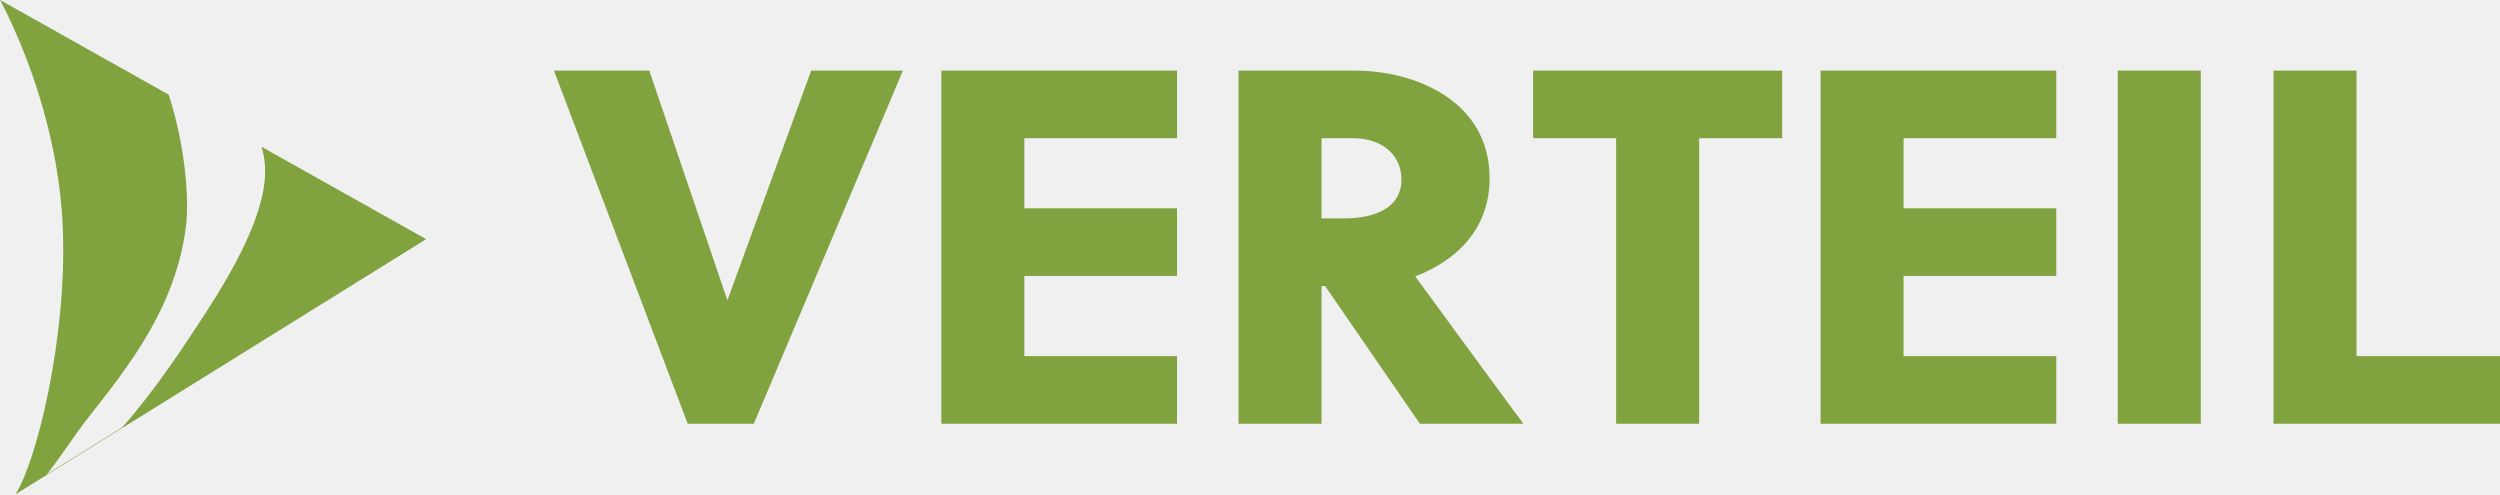
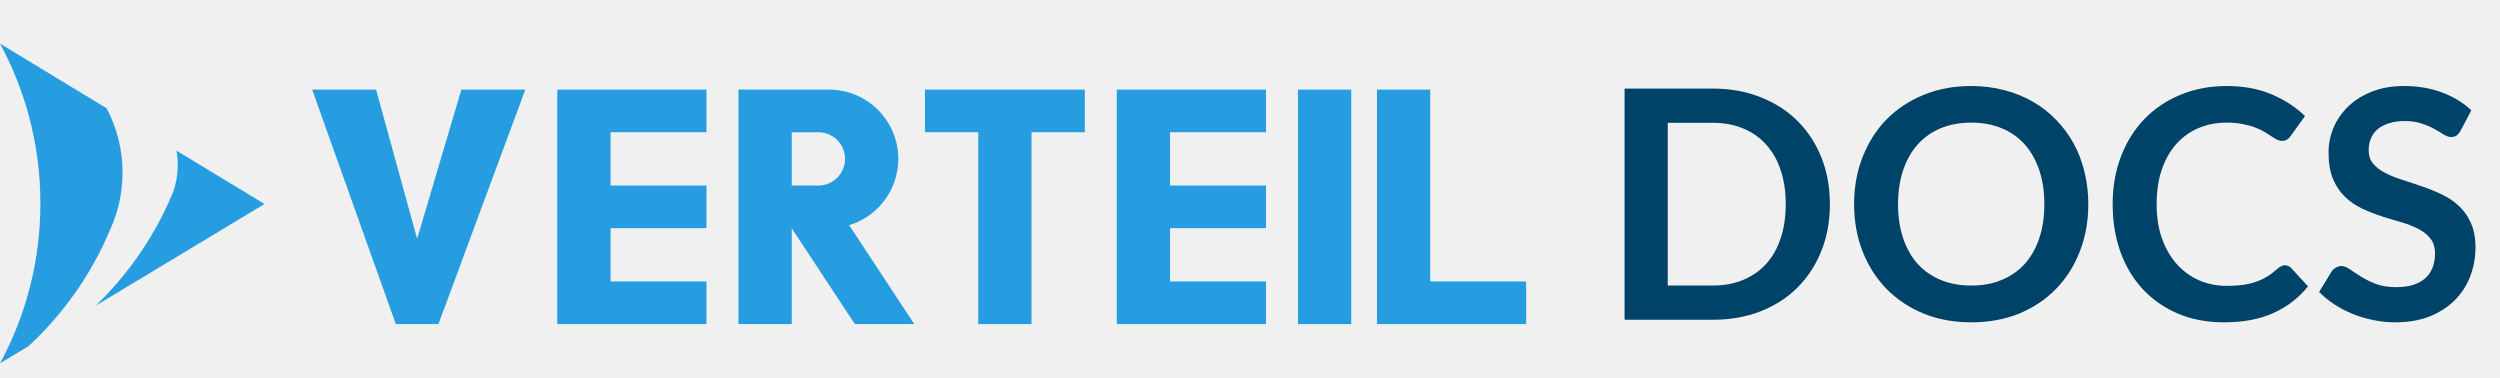
- <svg xmlns="http://www.w3.org/2000/svg" width="177" height="35" viewBox="0 0 177 35" fill="none">
-   <g clip-path="url(#clip0_27_2208)">
-     <path d="M63.926 5H57.432L51.519 21.215H51.483L45.969 5H39.221L48.69 30H53.37L63.926 5ZM83.334 30V25.214H72.523V19.536H83.334V14.75H72.523V9.786H83.334V5H66.647V30H83.334ZM87.687 30H93.564V20.25H93.818L100.529 30H107.857C106.152 27.714 102.452 22.643 100.202 19.572C102.96 18.5 105.462 16.358 105.462 12.607C105.462 7.107 100.13 5 95.958 5H87.687V30H87.687ZM93.564 9.786H95.813C97.845 9.786 99.223 10.964 99.223 12.714C99.223 14.643 97.482 15.464 95.124 15.464H93.564V9.786ZM126.177 9.786V5H108.546V9.786H114.423V30.001H120.3V9.786H126.177ZM145.585 30V25.214H134.774V19.536H145.585V14.75H134.774V9.786H145.585V5H128.898V30H145.585ZM155.815 30V5H149.938V30H155.815ZM177 30V25.214H166.843V5H160.966V30H177Z" fill="#80A23F" />
-     <path fill-rule="evenodd" clip-rule="evenodd" d="M29.885 16.772L18.511 10.388C19.033 12.065 19.243 14.996 14.482 22.273C13.138 24.327 11.157 27.412 8.659 30.257L3.312 33.579C4.194 32.509 5.266 30.81 6.264 29.545C9.176 25.856 12.422 21.741 13.16 16.079C13.39 14.319 13.188 10.565 11.945 6.703L0.094 0.052L0 0C0 0 1.533 2.73 2.803 6.864C3.508 9.161 4.132 11.892 4.367 14.829C4.978 22.433 2.919 31.452 1.389 34.478C1.287 34.679 1.188 34.854 1.092 35L2.724 33.985L8 30.708L30.171 16.932L29.885 16.772H29.885Z" fill="#80A23F" />
-   </g>
-   <defs>
-     <clipPath id="clip0_27_2208">
-       <rect width="177" height="35" fill="white" />
-     </clipPath>
-   </defs>
+ <svg xmlns="http://www.w3.org/2000/svg" width="172" height="26" viewBox="0 0 172 26" fill="none">
+   <path fill-rule="evenodd" clip-rule="evenodd" d="M98.401 19.364V6.166H94.735V22.297H105V19.364H98.401Z" fill="#279DE1" />
+   <path fill-rule="evenodd" clip-rule="evenodd" d="M12.768 10.743L12.148 10.367C12.202 10.681 12.23 11.003 12.23 11.332C12.23 11.983 12.121 12.608 11.919 13.19C11.811 13.454 11.697 13.716 11.579 13.975C10.366 16.635 8.665 19.024 6.589 21.027L18.197 14.035L12.768 10.743Z" fill="#279DE1" />
+   <path fill-rule="evenodd" clip-rule="evenodd" d="M7.567 15.824C7.714 15.506 7.843 15.178 7.954 14.842C8.263 13.907 8.431 12.908 8.431 11.87C8.431 10.273 8.035 8.769 7.336 7.449L4.829 5.929L0 3C0.846 4.56 1.517 6.229 1.988 7.98C2.504 9.899 2.779 11.916 2.779 13.998C2.779 14.508 2.763 15.013 2.73 15.514C2.609 17.386 2.265 19.198 1.724 20.922C1.278 22.344 0.699 23.707 0 24.997L1.971 23.809C4.054 21.878 5.779 19.567 7.039 16.987C7.225 16.605 7.402 16.217 7.567 15.824Z" fill="#279DE1" />
+   <path fill-rule="evenodd" clip-rule="evenodd" d="M80.501 9.099H87.1V6.166H76.835V22.297H87.1V19.364H80.501V15.698H87.1V12.765H80.501V9.099Z" fill="#279DE1" />
+   <path fill-rule="evenodd" clip-rule="evenodd" d="M42.007 9.099H48.605V6.166H38.34V22.297H48.605V19.364H42.007V15.698H48.605V12.765H42.007V9.099Z" fill="#279DE1" />
+   <path fill-rule="evenodd" clip-rule="evenodd" d="M89.299 22.297H92.965V6.166H89.299V22.297Z" fill="#279DE1" />
+   <path fill-rule="evenodd" clip-rule="evenodd" d="M63.637 6.166V9.099H67.303V22.297H70.969V9.099H74.635V6.166H63.637Z" fill="#279DE1" />
+   <path fill-rule="evenodd" clip-rule="evenodd" d="M54.471 9.099H56.304C57.317 9.099 58.138 9.919 58.138 10.932C58.138 11.944 57.317 12.765 56.304 12.765H54.471V9.099ZM62.903 22.297L58.422 15.493C60.379 14.9 61.803 13.083 61.803 10.932C61.803 8.3 59.67 6.166 57.038 6.166H54.471H50.805V22.297H54.471V15.705L58.814 22.297H62.903Z" fill="#279DE1" />
+   <path fill-rule="evenodd" clip-rule="evenodd" d="M31.741 6.166L28.698 16.431L25.876 6.166H21.476L27.232 22.297H30.165L36.141 6.166H31.741Z" fill="#279DE1" />
+   <path d="M125.895 14.047C125.895 15.213 125.701 16.284 125.312 17.259C124.923 18.234 124.377 19.074 123.673 19.778C122.969 20.482 122.122 21.028 121.132 21.417C120.142 21.806 119.042 22 117.832 22H111.771V6.094H117.832C119.042 6.094 120.142 6.292 121.132 6.688C122.122 7.077 122.969 7.623 123.673 8.327C124.377 9.024 124.923 9.86 125.312 10.835C125.701 11.81 125.895 12.881 125.895 14.047ZM122.859 14.047C122.859 13.174 122.742 12.393 122.507 11.704C122.28 11.007 121.946 10.421 121.506 9.944C121.073 9.46 120.545 9.09 119.922 8.833C119.306 8.576 118.609 8.448 117.832 8.448H114.741V19.646H117.832C118.609 19.646 119.306 19.518 119.922 19.261C120.545 19.004 121.073 18.638 121.506 18.161C121.946 17.677 122.28 17.09 122.507 16.401C122.742 15.704 122.859 14.92 122.859 14.047ZM143.676 14.047C143.676 15.213 143.482 16.295 143.093 17.292C142.712 18.282 142.169 19.14 141.465 19.866C140.761 20.592 139.914 21.16 138.924 21.571C137.934 21.974 136.834 22.176 135.624 22.176C134.422 22.176 133.325 21.974 132.335 21.571C131.345 21.16 130.495 20.592 129.783 19.866C129.079 19.14 128.533 18.282 128.144 17.292C127.756 16.295 127.561 15.213 127.561 14.047C127.561 12.881 127.756 11.803 128.144 10.813C128.533 9.816 129.079 8.954 129.783 8.228C130.495 7.502 131.345 6.937 132.335 6.534C133.325 6.123 134.422 5.918 135.624 5.918C136.431 5.918 137.19 6.013 137.901 6.204C138.613 6.387 139.265 6.651 139.859 6.996C140.453 7.333 140.985 7.748 141.454 8.239C141.931 8.723 142.334 9.266 142.664 9.867C142.994 10.468 143.244 11.121 143.412 11.825C143.588 12.529 143.676 13.27 143.676 14.047ZM140.651 14.047C140.651 13.174 140.534 12.393 140.299 11.704C140.065 11.007 139.731 10.417 139.298 9.933C138.866 9.449 138.338 9.079 137.714 8.822C137.098 8.565 136.402 8.437 135.624 8.437C134.847 8.437 134.147 8.565 133.523 8.822C132.907 9.079 132.379 9.449 131.939 9.933C131.507 10.417 131.173 11.007 130.938 11.704C130.704 12.393 130.586 13.174 130.586 14.047C130.586 14.92 130.704 15.704 130.938 16.401C131.173 17.09 131.507 17.677 131.939 18.161C132.379 18.638 132.907 19.004 133.523 19.261C134.147 19.518 134.847 19.646 135.624 19.646C136.402 19.646 137.098 19.518 137.714 19.261C138.338 19.004 138.866 18.638 139.298 18.161C139.731 17.677 140.065 17.09 140.299 16.401C140.534 15.704 140.651 14.92 140.651 14.047ZM157.198 18.249C157.359 18.249 157.502 18.311 157.627 18.436L158.793 19.701C158.148 20.5 157.352 21.113 156.406 21.538C155.467 21.963 154.338 22.176 153.018 22.176C151.837 22.176 150.774 21.974 149.828 21.571C148.889 21.168 148.086 20.607 147.419 19.888C146.752 19.169 146.238 18.311 145.879 17.314C145.527 16.317 145.351 15.228 145.351 14.047C145.351 12.852 145.542 11.759 145.923 10.769C146.304 9.772 146.84 8.914 147.529 8.195C148.226 7.476 149.054 6.919 150.015 6.523C150.976 6.12 152.039 5.918 153.205 5.918C154.364 5.918 155.39 6.109 156.285 6.49C157.187 6.871 157.953 7.37 158.584 7.986L157.594 9.361C157.535 9.449 157.458 9.526 157.363 9.592C157.275 9.658 157.15 9.691 156.989 9.691C156.879 9.691 156.765 9.662 156.648 9.603C156.531 9.537 156.402 9.46 156.263 9.372C156.124 9.277 155.962 9.174 155.779 9.064C155.596 8.954 155.383 8.855 155.141 8.767C154.899 8.672 154.617 8.595 154.294 8.536C153.979 8.47 153.612 8.437 153.194 8.437C152.483 8.437 151.83 8.565 151.236 8.822C150.649 9.071 150.143 9.438 149.718 9.922C149.293 10.399 148.963 10.985 148.728 11.682C148.493 12.371 148.376 13.16 148.376 14.047C148.376 14.942 148.501 15.737 148.75 16.434C149.007 17.131 149.351 17.717 149.784 18.194C150.217 18.671 150.726 19.037 151.313 19.294C151.9 19.543 152.53 19.668 153.205 19.668C153.608 19.668 153.971 19.646 154.294 19.602C154.624 19.558 154.925 19.488 155.196 19.393C155.475 19.298 155.735 19.177 155.977 19.03C156.226 18.876 156.472 18.689 156.714 18.469C156.787 18.403 156.864 18.352 156.945 18.315C157.026 18.271 157.11 18.249 157.198 18.249ZM169.29 8.987C169.202 9.141 169.106 9.255 169.004 9.328C168.908 9.394 168.787 9.427 168.641 9.427C168.487 9.427 168.318 9.372 168.135 9.262C167.959 9.145 167.746 9.016 167.497 8.877C167.247 8.738 166.954 8.613 166.617 8.503C166.287 8.386 165.894 8.327 165.44 8.327C165.029 8.327 164.67 8.378 164.362 8.481C164.054 8.576 163.793 8.712 163.581 8.888C163.375 9.064 163.221 9.277 163.119 9.526C163.016 9.768 162.965 10.036 162.965 10.329C162.965 10.703 163.067 11.015 163.273 11.264C163.485 11.513 163.764 11.726 164.109 11.902C164.453 12.078 164.846 12.236 165.286 12.375C165.726 12.514 166.177 12.665 166.639 12.826C167.101 12.98 167.552 13.163 167.992 13.376C168.432 13.581 168.824 13.845 169.169 14.168C169.513 14.483 169.788 14.872 169.994 15.334C170.206 15.796 170.313 16.357 170.313 17.017C170.313 17.736 170.188 18.41 169.939 19.041C169.697 19.664 169.337 20.211 168.861 20.68C168.391 21.142 167.816 21.509 167.134 21.78C166.452 22.044 165.671 22.176 164.791 22.176C164.285 22.176 163.786 22.125 163.295 22.022C162.803 21.927 162.33 21.787 161.876 21.604C161.428 21.421 161.007 21.201 160.611 20.944C160.215 20.687 159.863 20.401 159.555 20.086L160.424 18.667C160.497 18.564 160.592 18.48 160.71 18.414C160.827 18.341 160.952 18.304 161.084 18.304C161.267 18.304 161.465 18.381 161.678 18.535C161.89 18.682 162.143 18.847 162.437 19.03C162.73 19.213 163.071 19.382 163.46 19.536C163.856 19.683 164.329 19.756 164.879 19.756C165.722 19.756 166.375 19.558 166.837 19.162C167.299 18.759 167.53 18.183 167.53 17.435C167.53 17.017 167.423 16.676 167.211 16.412C167.005 16.148 166.73 15.928 166.386 15.752C166.041 15.569 165.649 15.415 165.209 15.29C164.769 15.165 164.321 15.03 163.867 14.883C163.412 14.736 162.965 14.56 162.525 14.355C162.085 14.15 161.692 13.882 161.348 13.552C161.003 13.222 160.724 12.811 160.512 12.32C160.306 11.821 160.204 11.209 160.204 10.483C160.204 9.904 160.317 9.339 160.545 8.789C160.779 8.239 161.117 7.751 161.557 7.326C161.997 6.901 162.539 6.56 163.185 6.303C163.83 6.046 164.571 5.918 165.407 5.918C166.345 5.918 167.211 6.065 168.003 6.358C168.795 6.651 169.469 7.062 170.027 7.59L169.29 8.987Z" fill="#004369" />
</svg>
